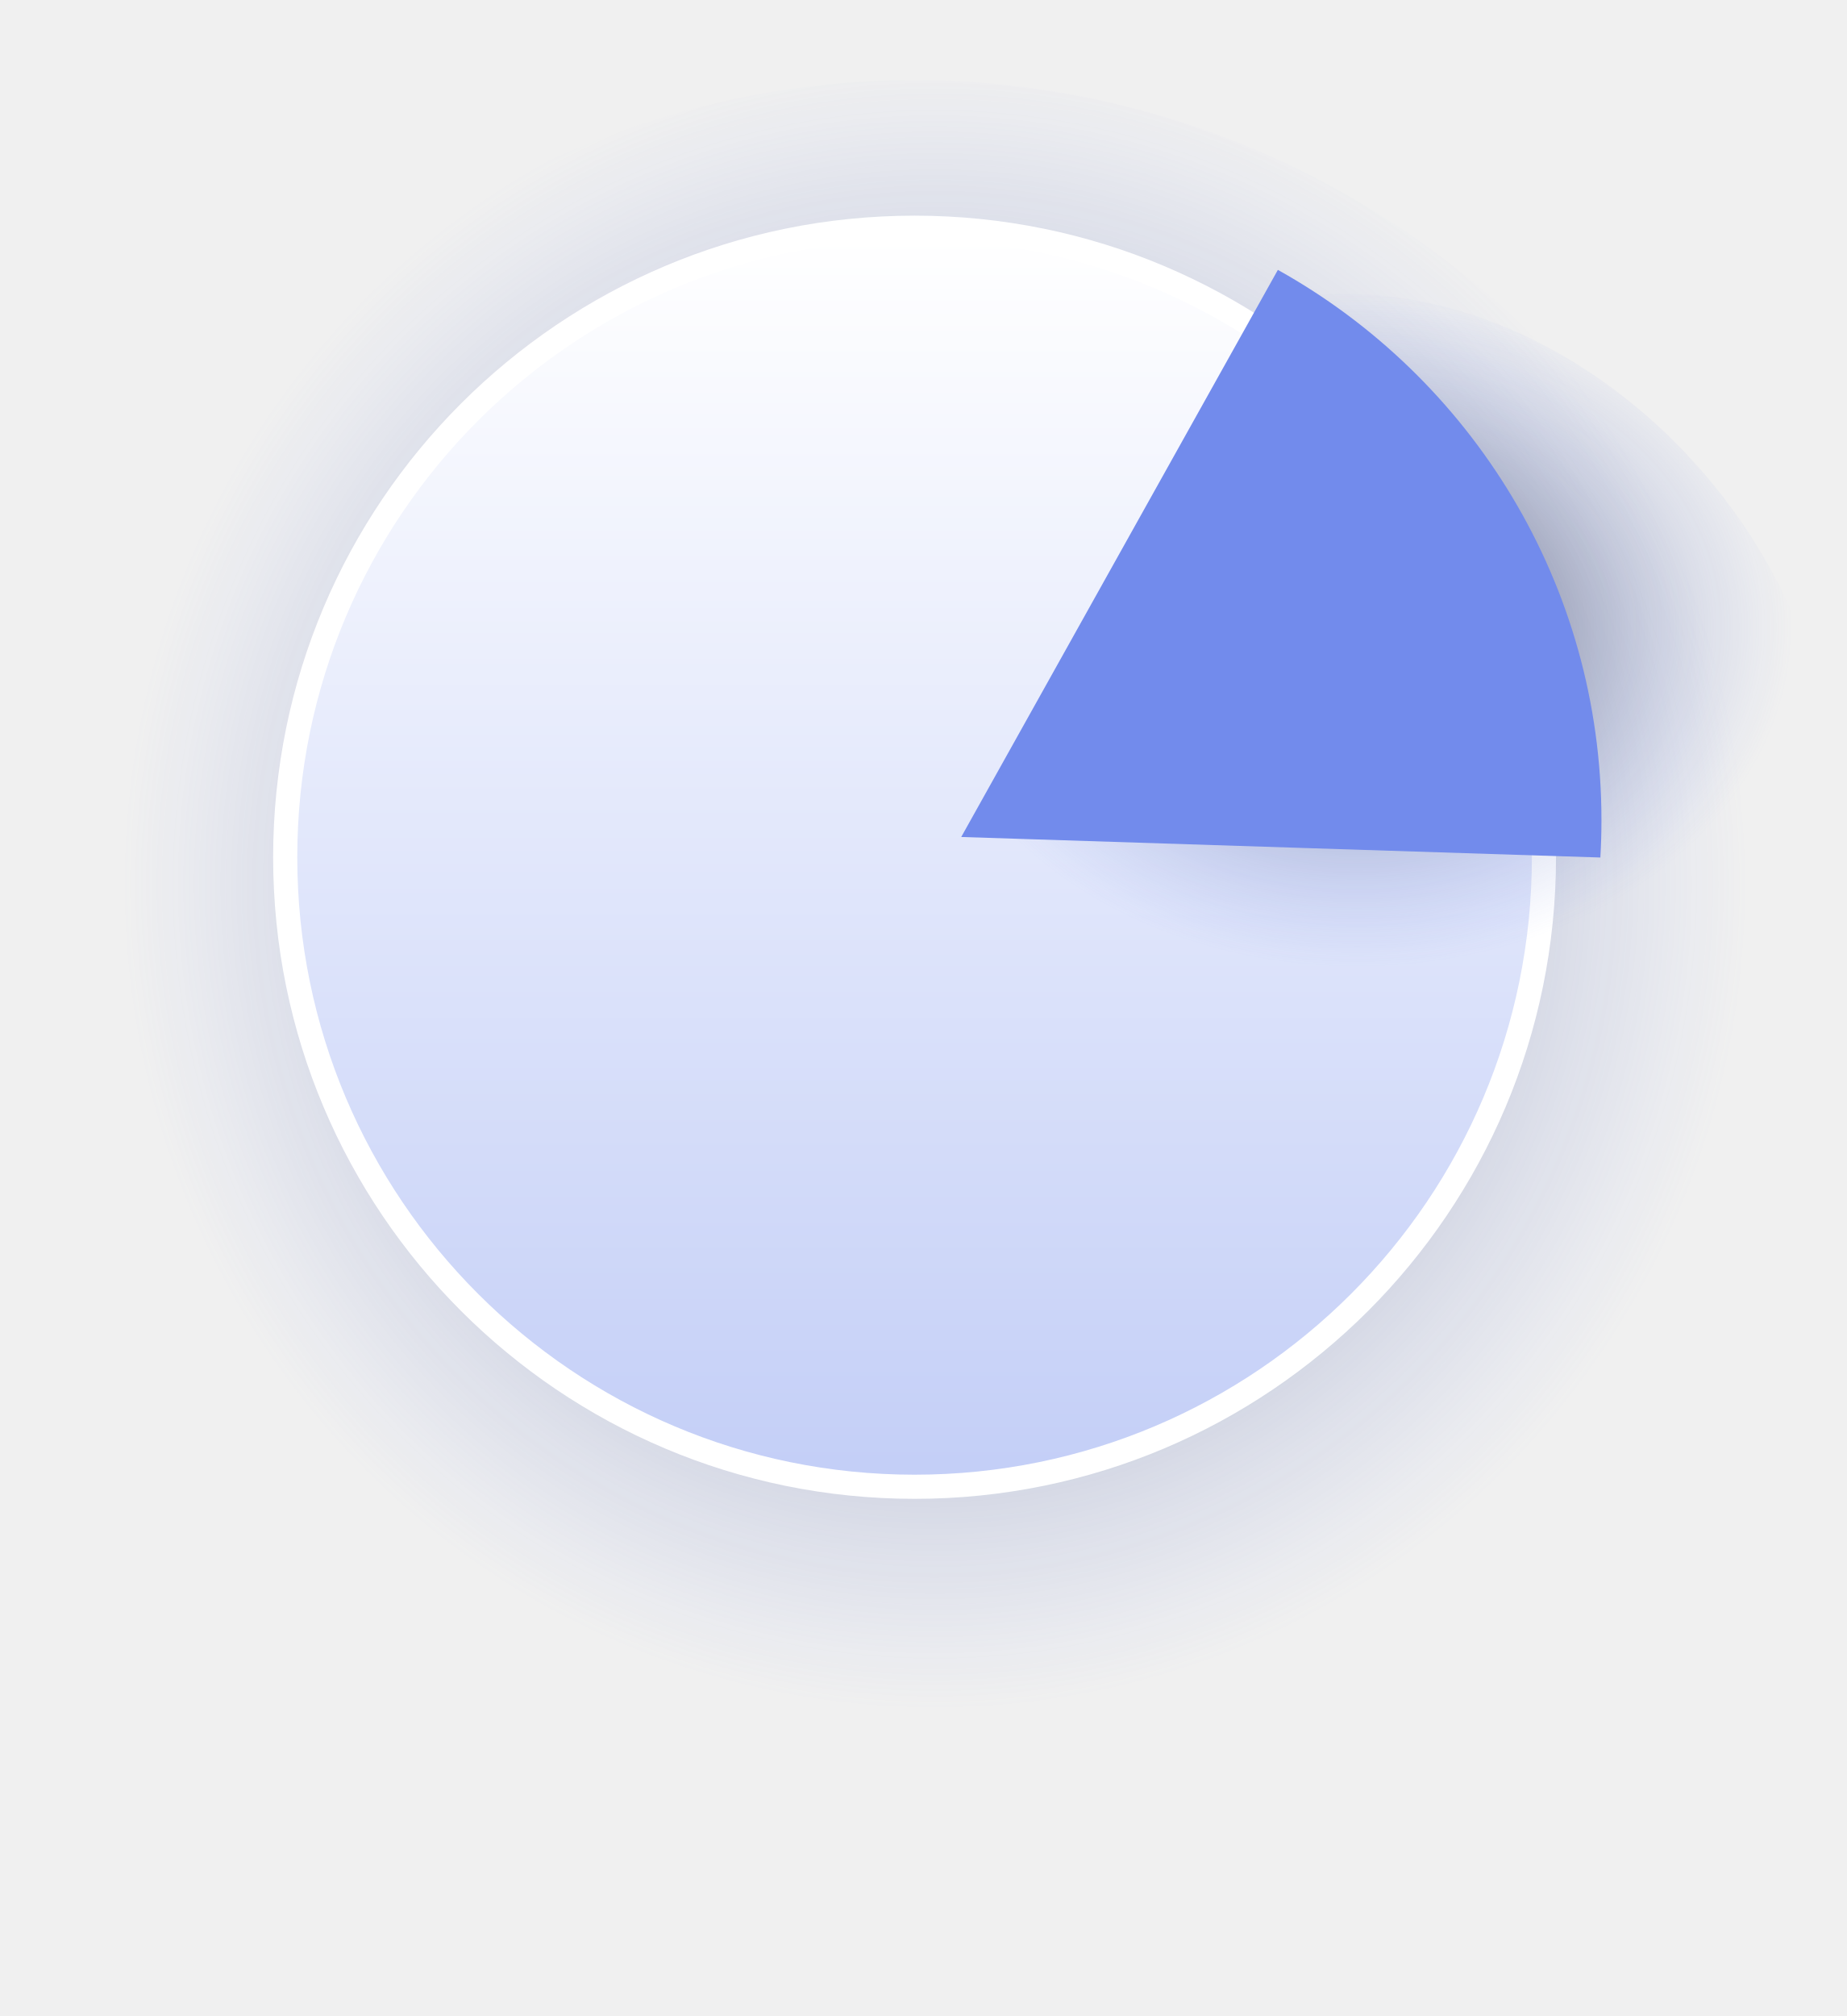
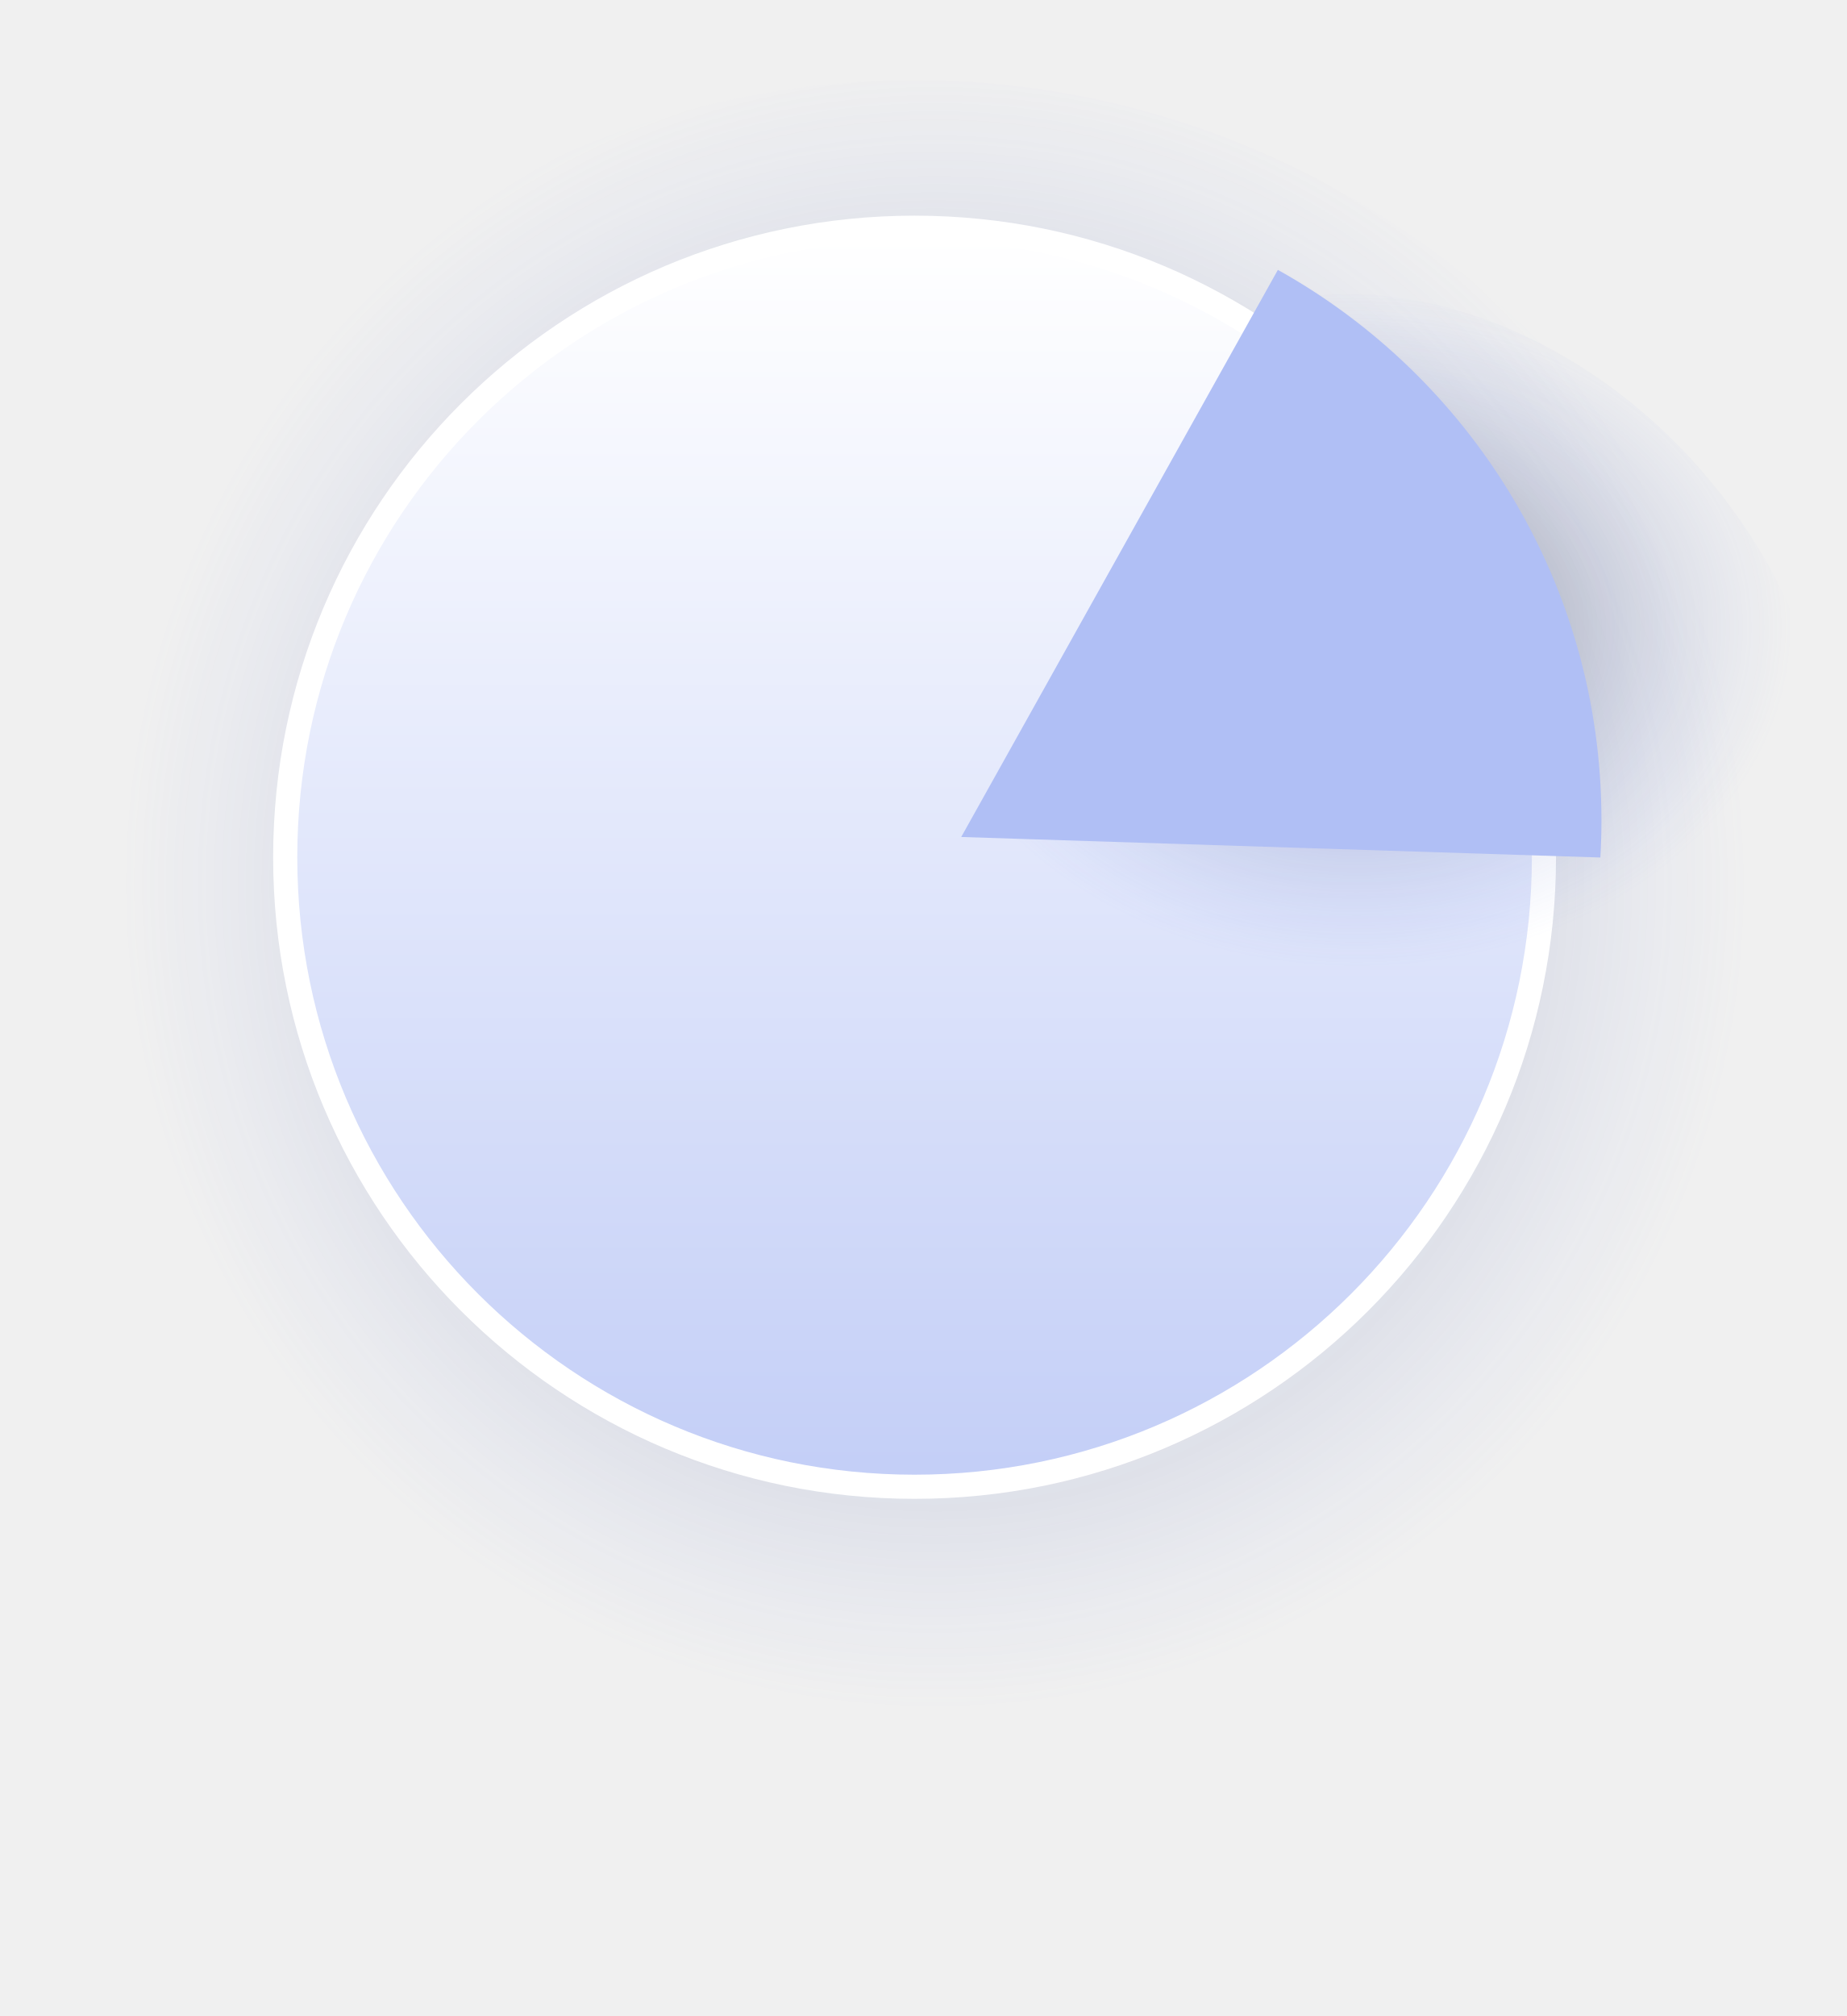
<svg xmlns="http://www.w3.org/2000/svg" viewBox="0 0 153 167" xml:space="preserve" style="fill-rule:evenodd;clip-rule:evenodd;stroke-linecap:square;stroke-linejoin:round;stroke-miterlimit:1.5">
  <ellipse cx="75.78" cy="86.912" rx="75.78" ry="80.27" style="fill:url(#_ethRadial61);" />
  <circle cx="75.78" cy="71.012" r="52.148" style="fill:url(#_ethLinear62);stroke:white;stroke-width:2px;" />
  <g id="wedge">
    <path d="M106.575,24.754l-36.104,63.13l78.306,2.863c0.079,-1.343 -0.391,-2.795 0.119,-4.059c13.964,-34.658 -16.377,-66.329 -42.321,-61.934Z" style="fill:url(#_ethRadial63);" />
-     <path d="M105.882,22.356l-26.237,46.978l52.957,1.7c0.061,-1.025 0.091,-2.057 0.091,-3.097c0,-19.588 -10.823,-36.668 -26.811,-45.581Z" style="fill:#728BEC;" />
+     <path d="M105.882,22.356l-26.237,46.978l52.957,1.7c0.061,-1.025 0.091,-2.057 0.091,-3.097c0,-19.588 -10.823,-36.668 -26.811,-45.581Z" style="fill:#B0BFF5;" />
  </g>
  <defs>
    <radialGradient id="_ethRadial61" cx="0" cy="0" r="1" gradientUnits="userSpaceOnUse" gradientTransform="matrix(-67.0708,1.10375,-1.20673,-68.4334,77.4246,73.2423)">
-       <stop offset="0" style="stop-color:#000000;stop-opacity:0.6" />
+       <stop offset="0" style="stop-color:#000000;stop-opacity:0.4" />
      <stop offset="1" style="stop-color:#627FEA;stop-opacity:0" />
    </radialGradient>
    <linearGradient id="_ethLinear62" x1="0" y1="0" x2="1" y2="0" gradientUnits="userSpaceOnUse" gradientTransform="matrix(-3.86521e-14,100.957,-100.957,-3.86521e-14,82.065,20.021)">
      <stop offset="0" style="stop-color:white;stop-opacity:1" />
      <stop offset="1" style="stop-color:#C4CFF7;stop-opacity:1" />
    </linearGradient>
    <radialGradient id="_ethRadial63" cx="0" cy="0" r="1" gradientUnits="userSpaceOnUse" gradientTransform="matrix(-36.2644,0.456536,-0.652462,-28.3055,112.334,51.8915)">
-       <stop offset="0" style="stop-color:#000000;stop-opacity:0.6" />
+       <stop offset="0" style="stop-color:#000000;stop-opacity:0.4" />
      <stop offset="1" style="stop-color:#627FEA;stop-opacity:0" />
    </radialGradient>
  </defs>
  <style>
        #wedge {
            transform: scale(1);
            transition: all 0.5s ease;
            transform-origin: center;
        }
        svg:hover #wedge {
-             transform: scale(1.1); 
+             transform: scale(1.2); 
            transition: all 0.5s ease;
        }
     </style>
</svg>
